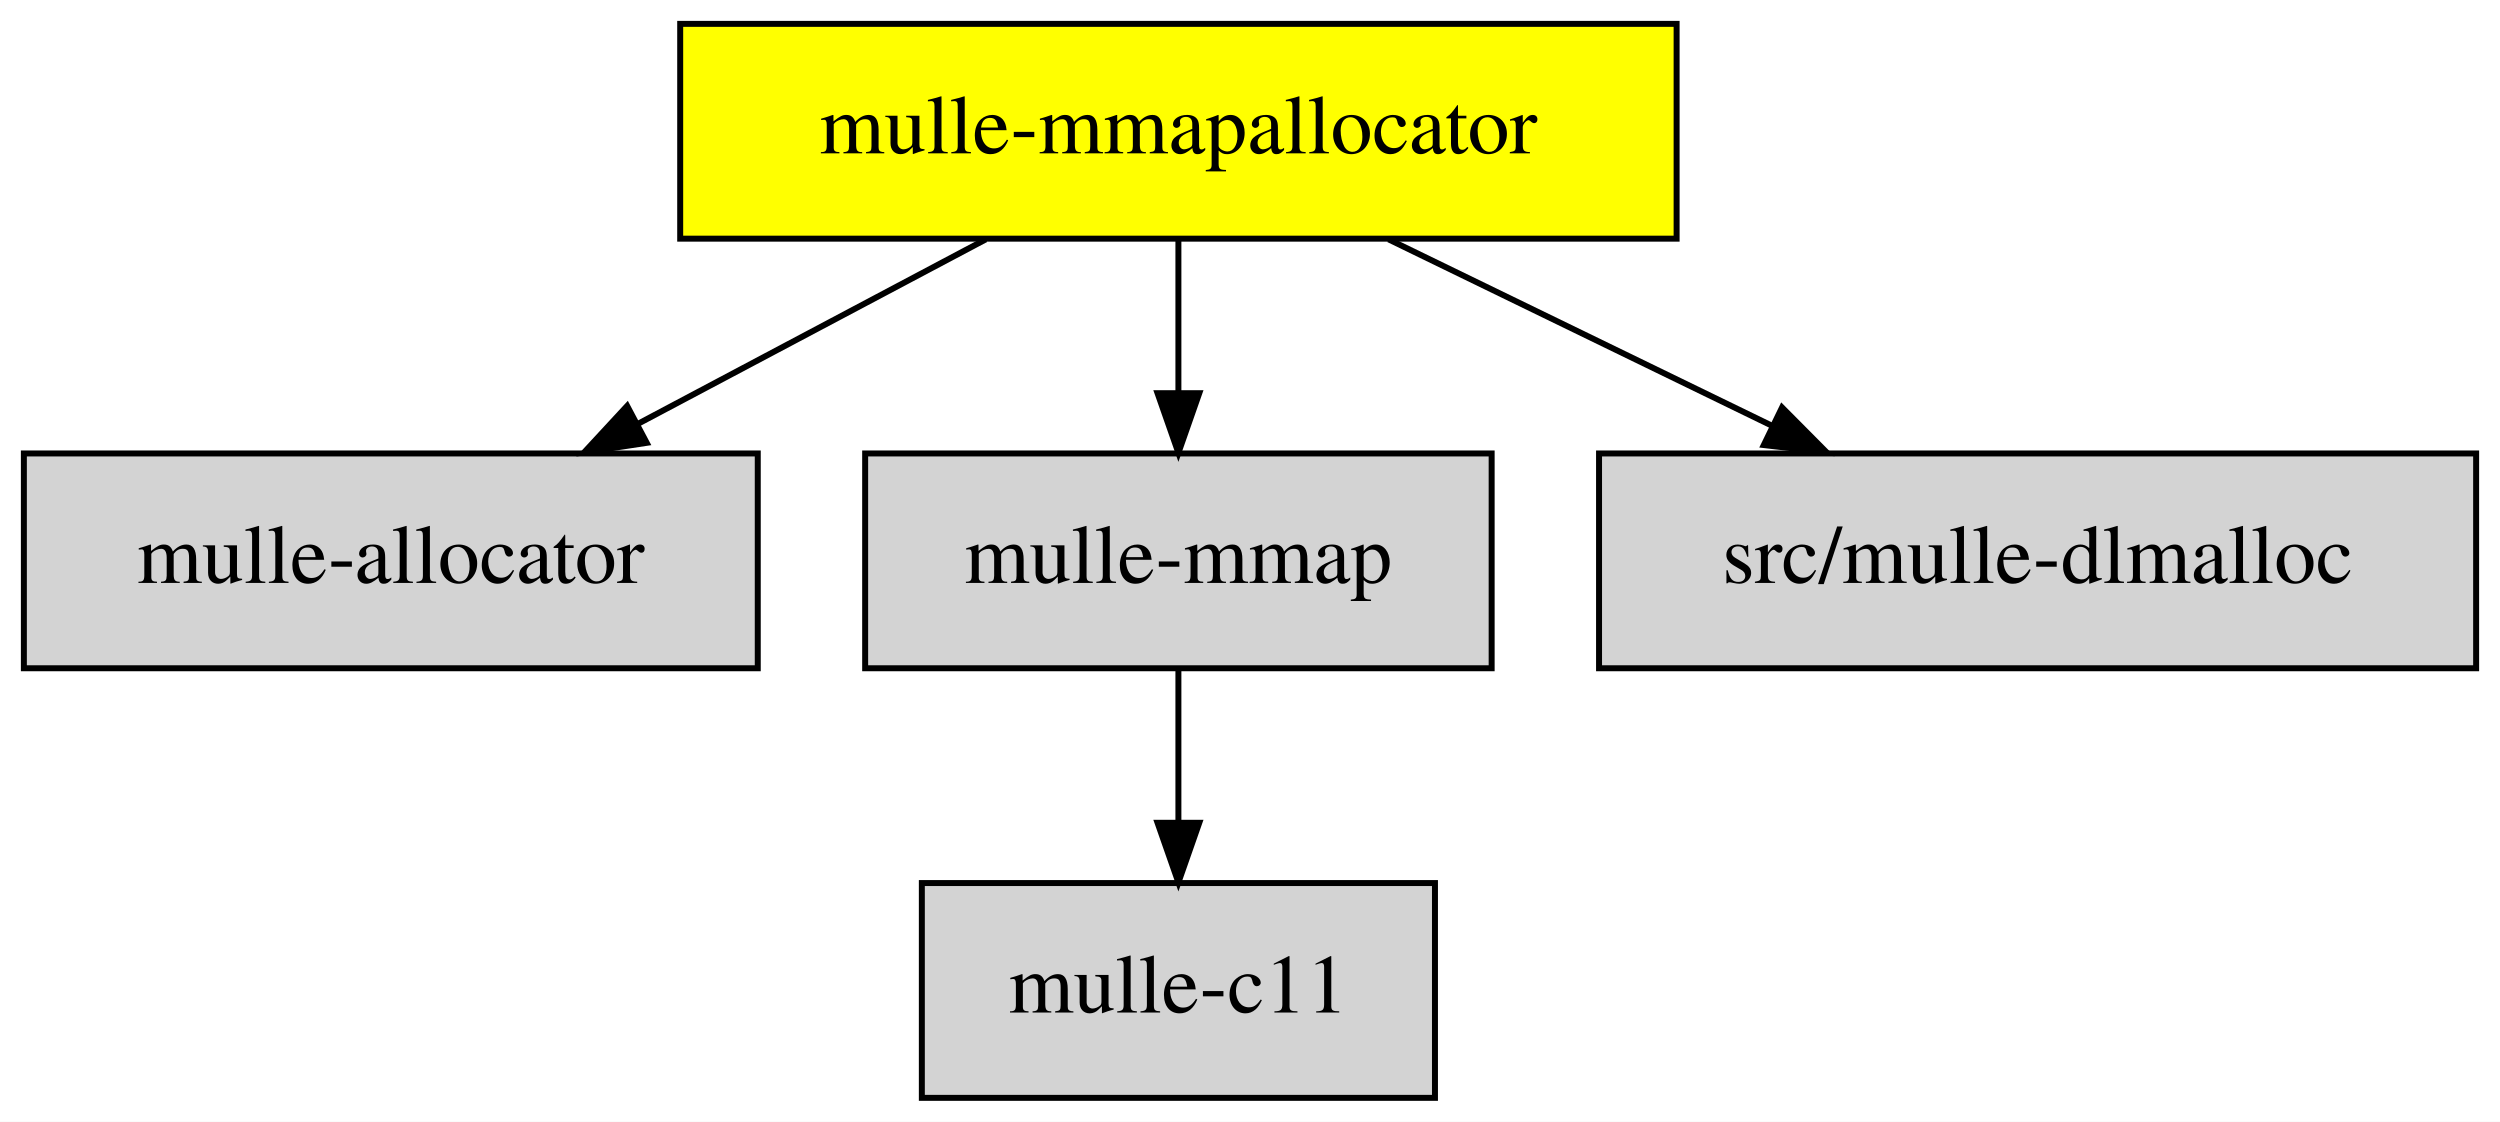
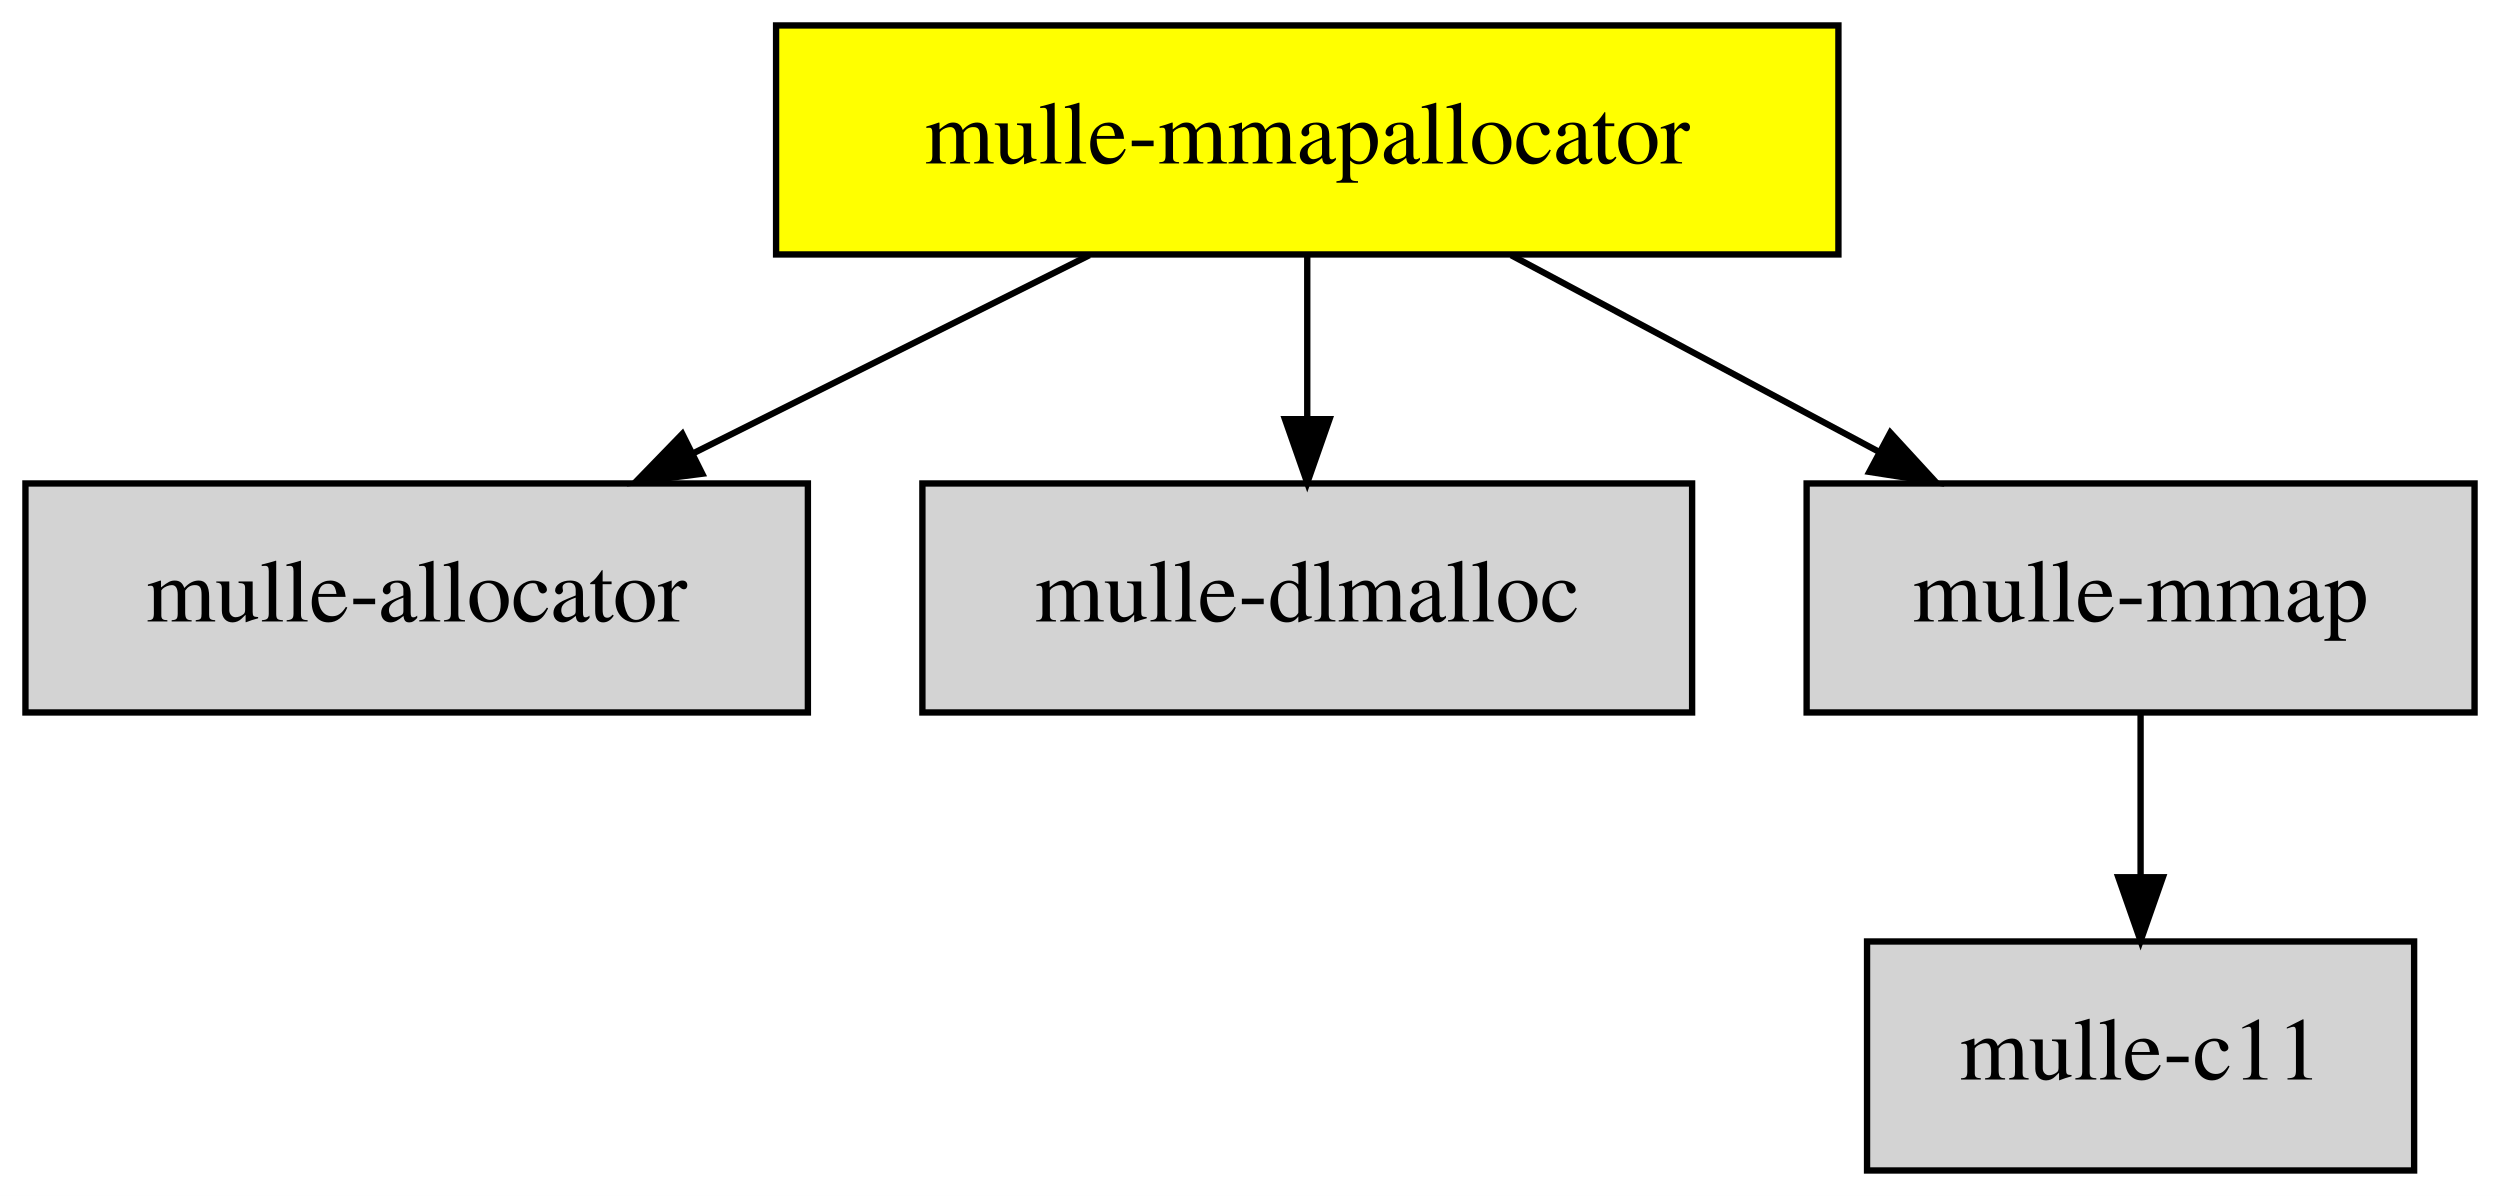
- <svg xmlns="http://www.w3.org/2000/svg" width="419pt" height="188pt" viewBox="0.00 0.00 419.00 188.00">
+ <svg xmlns="http://www.w3.org/2000/svg" xmlns:xlink="http://www.w3.org/1999/xlink" width="393pt" height="188pt" viewBox="0.00 0.00 393.00 188.00">
  <g id="graph0" class="graph" transform="scale(1 1) rotate(0) translate(4 184)">
-     <polygon fill="white" stroke="transparent" points="-4,4 -4,-184 415,-184 415,4 -4,4" />
+     <polygon fill="white" stroke="transparent" points="-4,4 -4,-184 389,-184 389,4 -4,4" />
    <g id="node1" class="node">
-       <polygon fill="yellow" stroke="black" points="277,-180 110,-180 110,-144 277,-144 277,-180" />
-       <text text-anchor="middle" x="193.5" y="-158.3" font-family="Times,serif" font-size="14.00">mulle-mmapallocator</text>
+       <polygon fill="yellow" stroke="black" points="285,-180 118,-180 118,-144 285,-144 285,-180" />
+       <text text-anchor="middle" x="201.5" y="-158.3" font-family="Times,serif" font-size="14.00">mulle-mmapallocator</text>
    </g>
    <g id="node2" class="node">
-       <polygon fill="lightgrey" stroke="black" points="123,-108 0,-108 0,-72 123,-72 123,-108" />
-       <text text-anchor="middle" x="61.5" y="-86.3" font-family="Times,serif" font-size="14.00">mulle-allocator</text>
+       <g id="a_node2">
+         <a xlink:href="https://github.com/mulle-c/mulle-allocator" xlink:title="mulle-allocator">
+           <polygon fill="lightgrey" stroke="black" points="123,-108 0,-108 0,-72 123,-72 123,-108" />
+           <text text-anchor="middle" x="61.5" y="-86.3" font-family="Times,serif" font-size="14.00">mulle-allocator</text>
+         </a>
+       </g>
    </g>
    <g id="edge1" class="edge">
-       <path fill="none" stroke="black" d="M161.21,-143.88C143.63,-134.55 121.69,-122.92 102.87,-112.94" />
-       <polygon fill="black" stroke="black" points="104.39,-109.78 93.91,-108.19 101.11,-115.97 104.39,-109.78" />
+       <path fill="none" stroke="black" d="M167.25,-143.88C148.44,-134.47 124.92,-122.71 104.83,-112.67" />
+       <polygon fill="black" stroke="black" points="106.39,-109.53 95.88,-108.19 103.26,-115.79 106.39,-109.53" />
+     </g>
+     <g id="node4" class="node">
+       <g id="a_node4">
+         <a xlink:href="https://github.com/mulle-core/mulle-dlmalloc" xlink:title="mulle-dlmalloc">
+           <polygon fill="lightgrey" stroke="black" points="262,-108 141,-108 141,-72 262,-72 262,-108" />
+           <text text-anchor="middle" x="201.5" y="-86.3" font-family="Times,serif" font-size="14.00">mulle-dlmalloc</text>
+         </a>
+       </g>
+     </g>
+     <g id="edge2" class="edge">
+       <path fill="none" stroke="black" d="M201.5,-143.7C201.5,-135.98 201.5,-126.71 201.5,-118.11" />
+       <polygon fill="black" stroke="black" points="205,-118.1 201.5,-108.1 198,-118.1 205,-118.1" />
+     </g>
+     <g id="node5" class="node">
+       <g id="a_node5">
+         <a xlink:href="https://github.com/mulle-core/mulle-mmap" xlink:title="mulle-mmap">
+           <polygon fill="lightgrey" stroke="black" points="385,-108 280,-108 280,-72 385,-72 385,-108" />
+           <text text-anchor="middle" x="332.5" y="-86.3" font-family="Times,serif" font-size="14.00">mulle-mmap</text>
+         </a>
+       </g>
+     </g>
+     <g id="edge3" class="edge">
+       <path fill="none" stroke="black" d="M233.55,-143.88C250.99,-134.55 272.77,-122.92 291.44,-112.94" />
+       <polygon fill="black" stroke="black" points="293.16,-115.99 300.33,-108.19 289.86,-109.82 293.16,-115.99" />
    </g>
    <g id="node3" class="node">
-       <polygon fill="lightgrey" stroke="black" points="246,-108 141,-108 141,-72 246,-72 246,-108" />
-       <text text-anchor="middle" x="193.5" y="-86.3" font-family="Times,serif" font-size="14.00">mulle-mmap</text>
-     </g>
-     <g id="edge2" class="edge">
-       <path fill="none" stroke="black" d="M193.5,-143.7C193.5,-135.98 193.5,-126.71 193.5,-118.11" />
-       <polygon fill="black" stroke="black" points="197,-118.1 193.5,-108.1 190,-118.1 197,-118.1" />
-     </g>
-     <g id="node4" class="node">
-       <polygon fill="lightgrey" stroke="black" points="411,-108 264,-108 264,-72 411,-72 411,-108" />
-       <text text-anchor="middle" x="337.5" y="-86.3" font-family="Times,serif" font-size="14.00">src/mulle-dlmalloc</text>
-     </g>
-     <g id="edge3" class="edge">
-       <path fill="none" stroke="black" d="M228.73,-143.88C248.08,-134.47 272.27,-122.71 292.93,-112.67" />
-       <polygon fill="black" stroke="black" points="294.67,-115.71 302.14,-108.19 291.61,-109.41 294.67,-115.71" />
-     </g>
-     <g id="node5" class="node">
-       <polygon fill="lightgrey" stroke="black" points="236.5,-36 150.5,-36 150.5,0 236.5,0 236.5,-36" />
-       <text text-anchor="middle" x="193.5" y="-14.3" font-family="Times,serif" font-size="14.00">mulle-c11</text>
+       <g id="a_node3">
+         <a xlink:href="https://github.com/mulle-c/mulle-c11" xlink:title="mulle-c11">
+           <polygon fill="lightgrey" stroke="black" points="375.5,-36 289.5,-36 289.5,0 375.5,0 375.5,-36" />
+           <text text-anchor="middle" x="332.5" y="-14.3" font-family="Times,serif" font-size="14.00">mulle-c11</text>
+         </a>
+       </g>
    </g>
    <g id="edge4" class="edge">
-       <path fill="none" stroke="black" d="M193.5,-71.7C193.5,-63.98 193.5,-54.71 193.5,-46.11" />
-       <polygon fill="black" stroke="black" points="197,-46.1 193.5,-36.1 190,-46.1 197,-46.1" />
+       <path fill="none" stroke="black" d="M332.5,-71.7C332.5,-63.98 332.5,-54.71 332.5,-46.11" />
+       <polygon fill="black" stroke="black" points="336,-46.1 332.5,-36.1 329,-46.1 336,-46.1" />
    </g>
  </g>
</svg>
